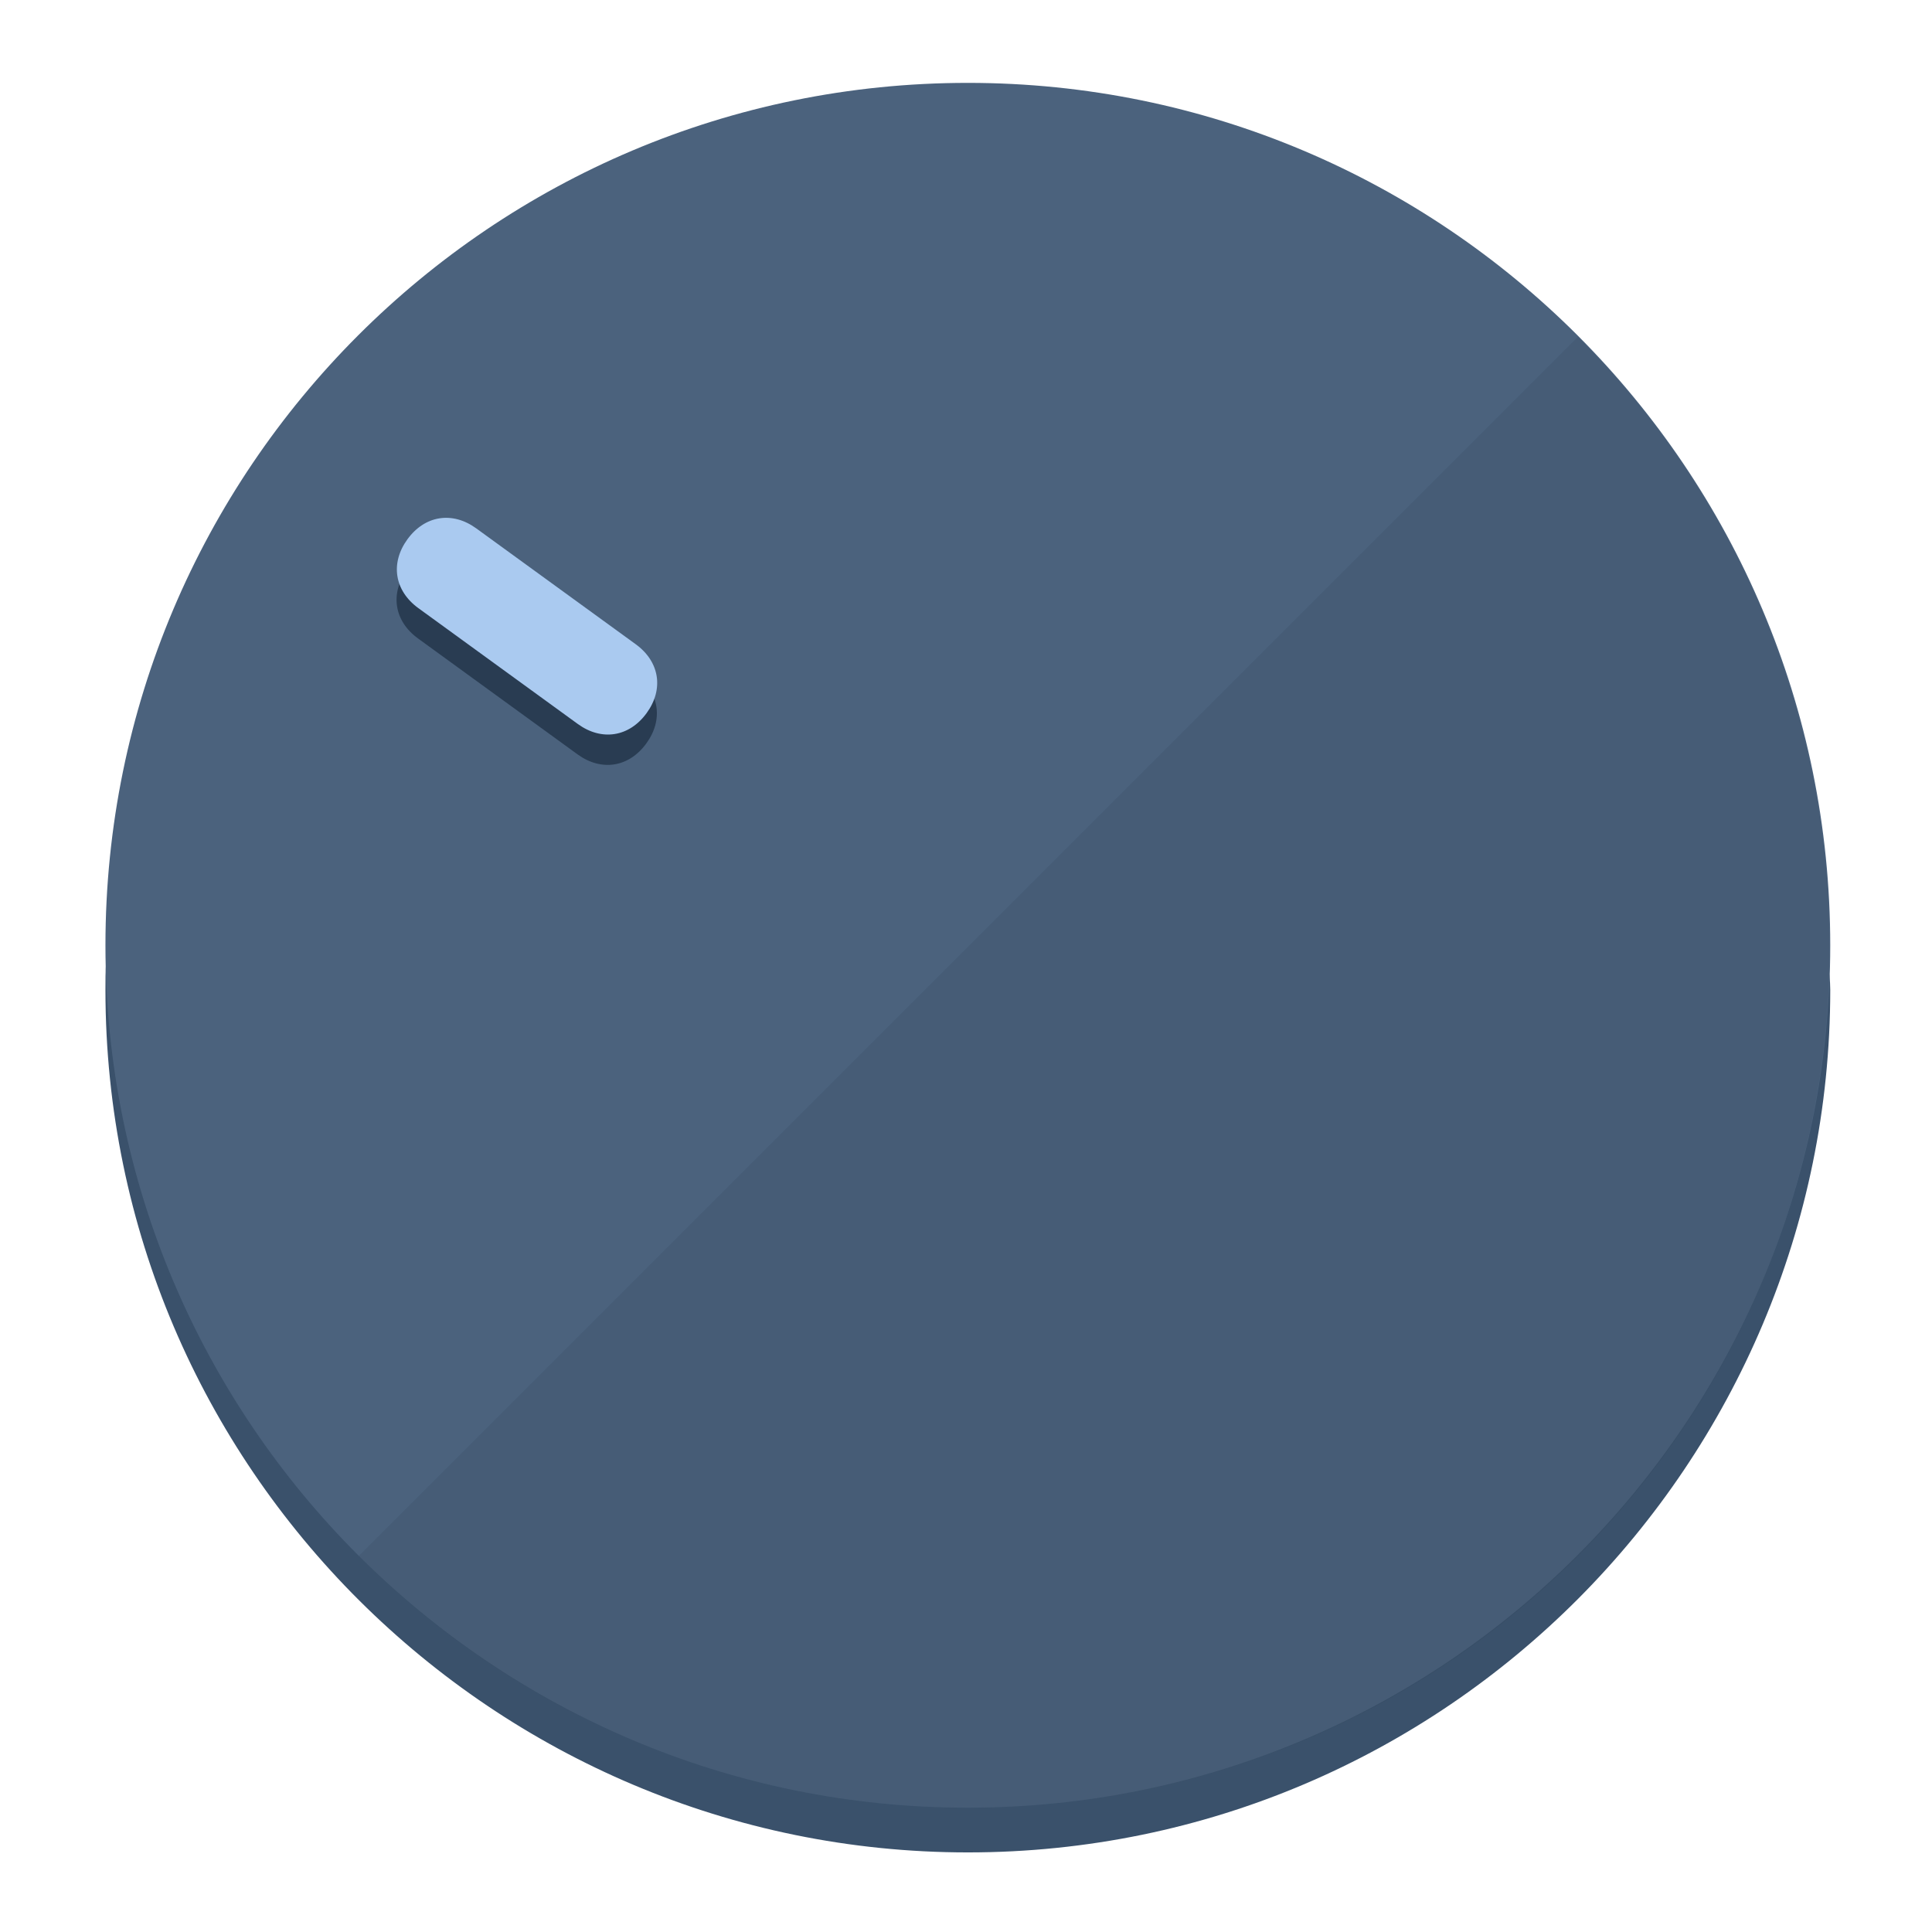
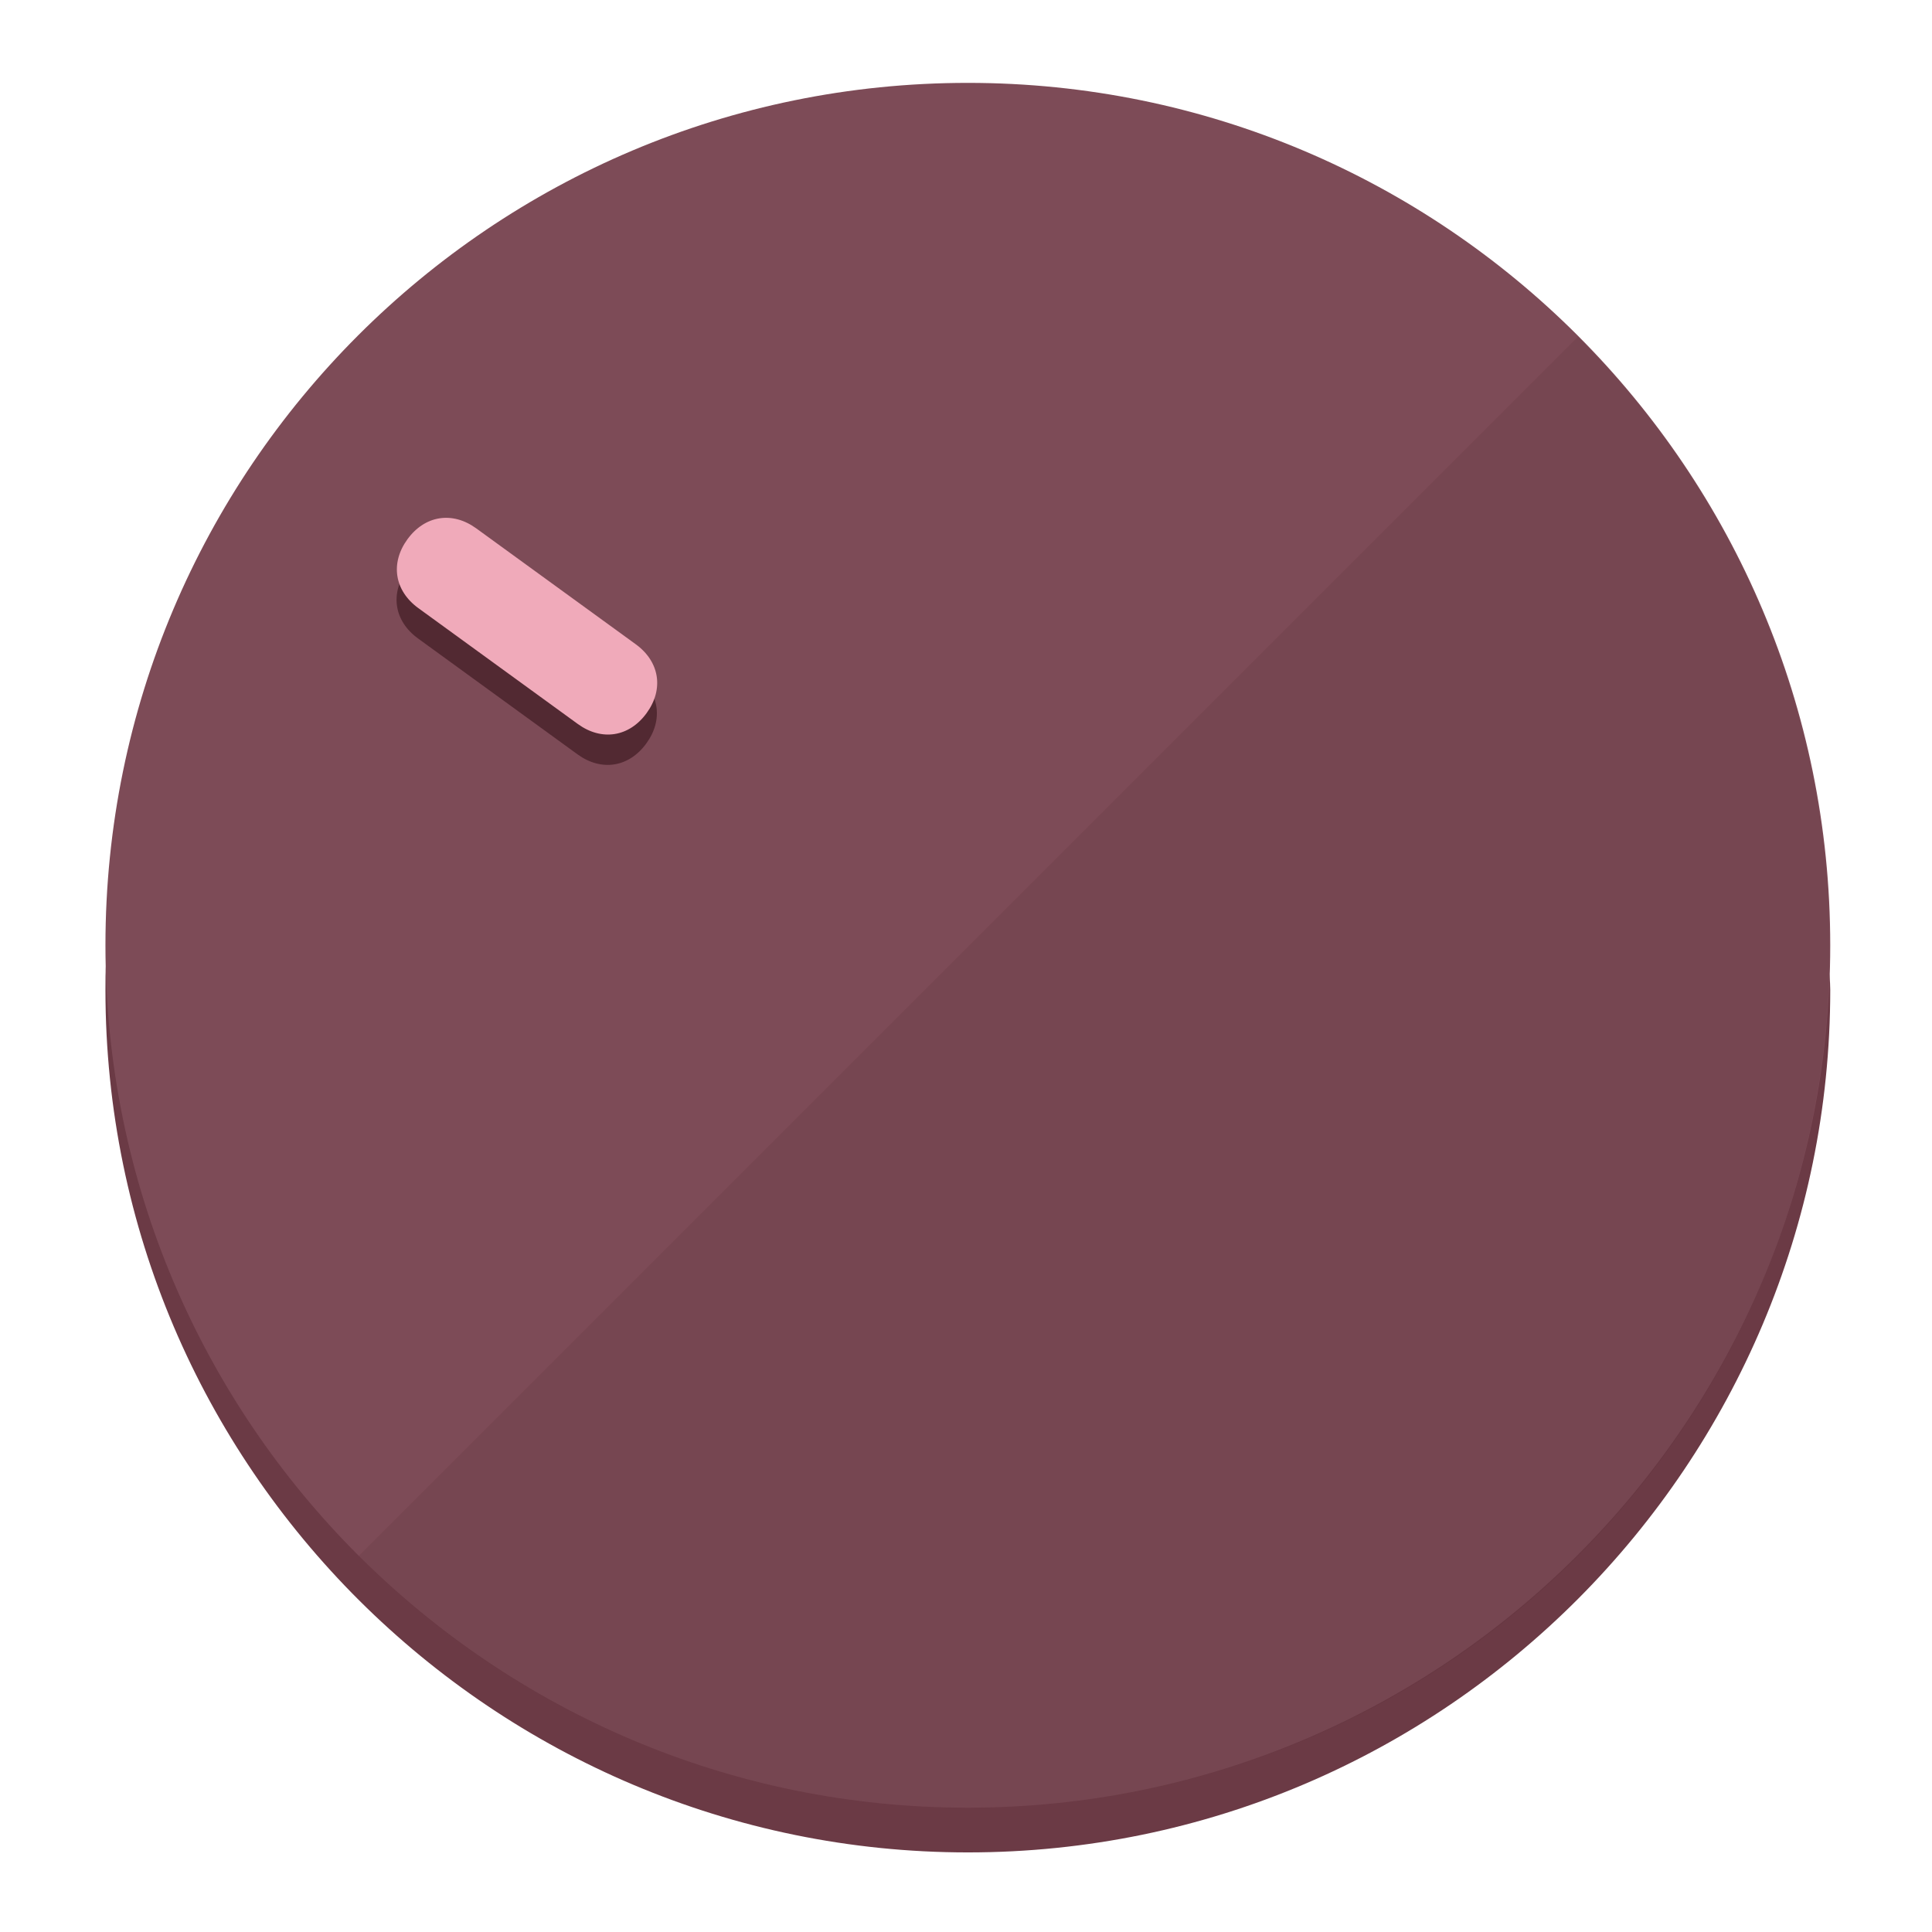
<svg xmlns="http://www.w3.org/2000/svg" height="120px" width="120px" version="1.1" id="Layer_1" viewBox="0 0 496.8 496.8" xml:space="preserve">
  <defs id="defs23" />
  <g id="g3158">
-     <path style="display:inline;fill:#3A516B;fill-opacity:1;stroke-width:1.584" d="m 248.875,445.92 c 116.582,0 212.89,-91.238 220.493,-205.286 0,5.069 1.267,8.87 1.267,13.939 0,121.651 -98.842,221.76 -221.76,221.76 -121.651,0 -221.76,-98.842 -221.76,-221.76 0,-5.069 0,-8.87 1.267,-13.939 7.603,114.048 103.91,205.286 220.493,205.286 z" id="path8" />
-     <circle style="display:inline;fill:#4B627D;fill-opacity:1;stroke-width:1.584" cx="248.875" cy="243.071" r="221.76" id="circle12" />
-     <path style="display:inline;fill:#293C52;fill-opacity:0.154;stroke-width:1.587" d="m 405.744,86.606 c 86.308,86.308 86.308,227.193 0,313.5 -86.308,86.308 -227.193,86.308 -313.5,0" id="path14" />
+     <path style="display:inline;fill:#6B3A45;fill-opacity:1;stroke-width:1.584" d="m 248.875,445.92 c 116.582,0 212.89,-91.238 220.493,-205.286 0,5.069 1.267,8.87 1.267,13.939 0,121.651 -98.842,221.76 -221.76,221.76 -121.651,0 -221.76,-98.842 -221.76,-221.76 0,-5.069 0,-8.87 1.267,-13.939 7.603,114.048 103.91,205.286 220.493,205.286 z" id="path8" />
+     <circle style="display:inline;fill:#7D4B57;fill-opacity:1;stroke-width:1.584" cx="248.875" cy="243.071" r="221.76" id="circle12" />
+     <path style="display:inline;fill:#522932;fill-opacity:0.154;stroke-width:1.587" d="m 405.744,86.606 c 86.308,86.308 86.308,227.193 0,313.5 -86.308,86.308 -227.193,86.308 -313.5,0" id="path14" />
  </g>
  <g id="g3198">
    <circle style="display:none;fill:#000000;fill-opacity:0;stroke-width:1.584" cx="-51.017" cy="344.188" r="221.76" id="circle12-3" transform="rotate(-54)" />
-     <path style="display:inline;fill:#293C52;fill-opacity:1;stroke-width:1.584" d="m 163.397,173.469 c 6.151,4.469 7.272,11.549 2.803,17.7 v 0 c -4.469,6.151 -11.549,7.272 -17.7,2.803 l -41.007,-29.794 c -6.151,-4.469 -7.272,-11.549 -2.803,-17.7 v 0 c 4.469,-6.151 11.549,-7.272 17.7,-2.803 z" id="path3789" />
-     <path style="display:inline;fill:#AACAF0;stroke-width:1.584" d="m 163.475,165.664 c 6.151,4.469 7.272,11.549 2.803,17.7 v 0 c -4.469,6.151 -11.549,7.272 -17.7,2.803 l -41.007,-29.794 c -6.151,-4.469 -7.272,-11.549 -2.803,-17.7 v 0 c 4.469,-6.151 11.549,-7.272 17.7,-2.803 z" id="path915" />
+     <path style="display:inline;fill:#522932;fill-opacity:1;stroke-width:1.584" d="m 163.397,173.469 c 6.151,4.469 7.272,11.549 2.803,17.7 v 0 c -4.469,6.151 -11.549,7.272 -17.7,2.803 l -41.007,-29.794 c -6.151,-4.469 -7.272,-11.549 -2.803,-17.7 v 0 c 4.469,-6.151 11.549,-7.272 17.7,-2.803 z" id="path3789" />
+     <path style="display:inline;fill:#F0AABA;stroke-width:1.584" d="m 163.475,165.664 c 6.151,4.469 7.272,11.549 2.803,17.7 v 0 c -4.469,6.151 -11.549,7.272 -17.7,2.803 l -41.007,-29.794 c -6.151,-4.469 -7.272,-11.549 -2.803,-17.7 v 0 c 4.469,-6.151 11.549,-7.272 17.7,-2.803 z" id="path915" />
  </g>
</svg>
